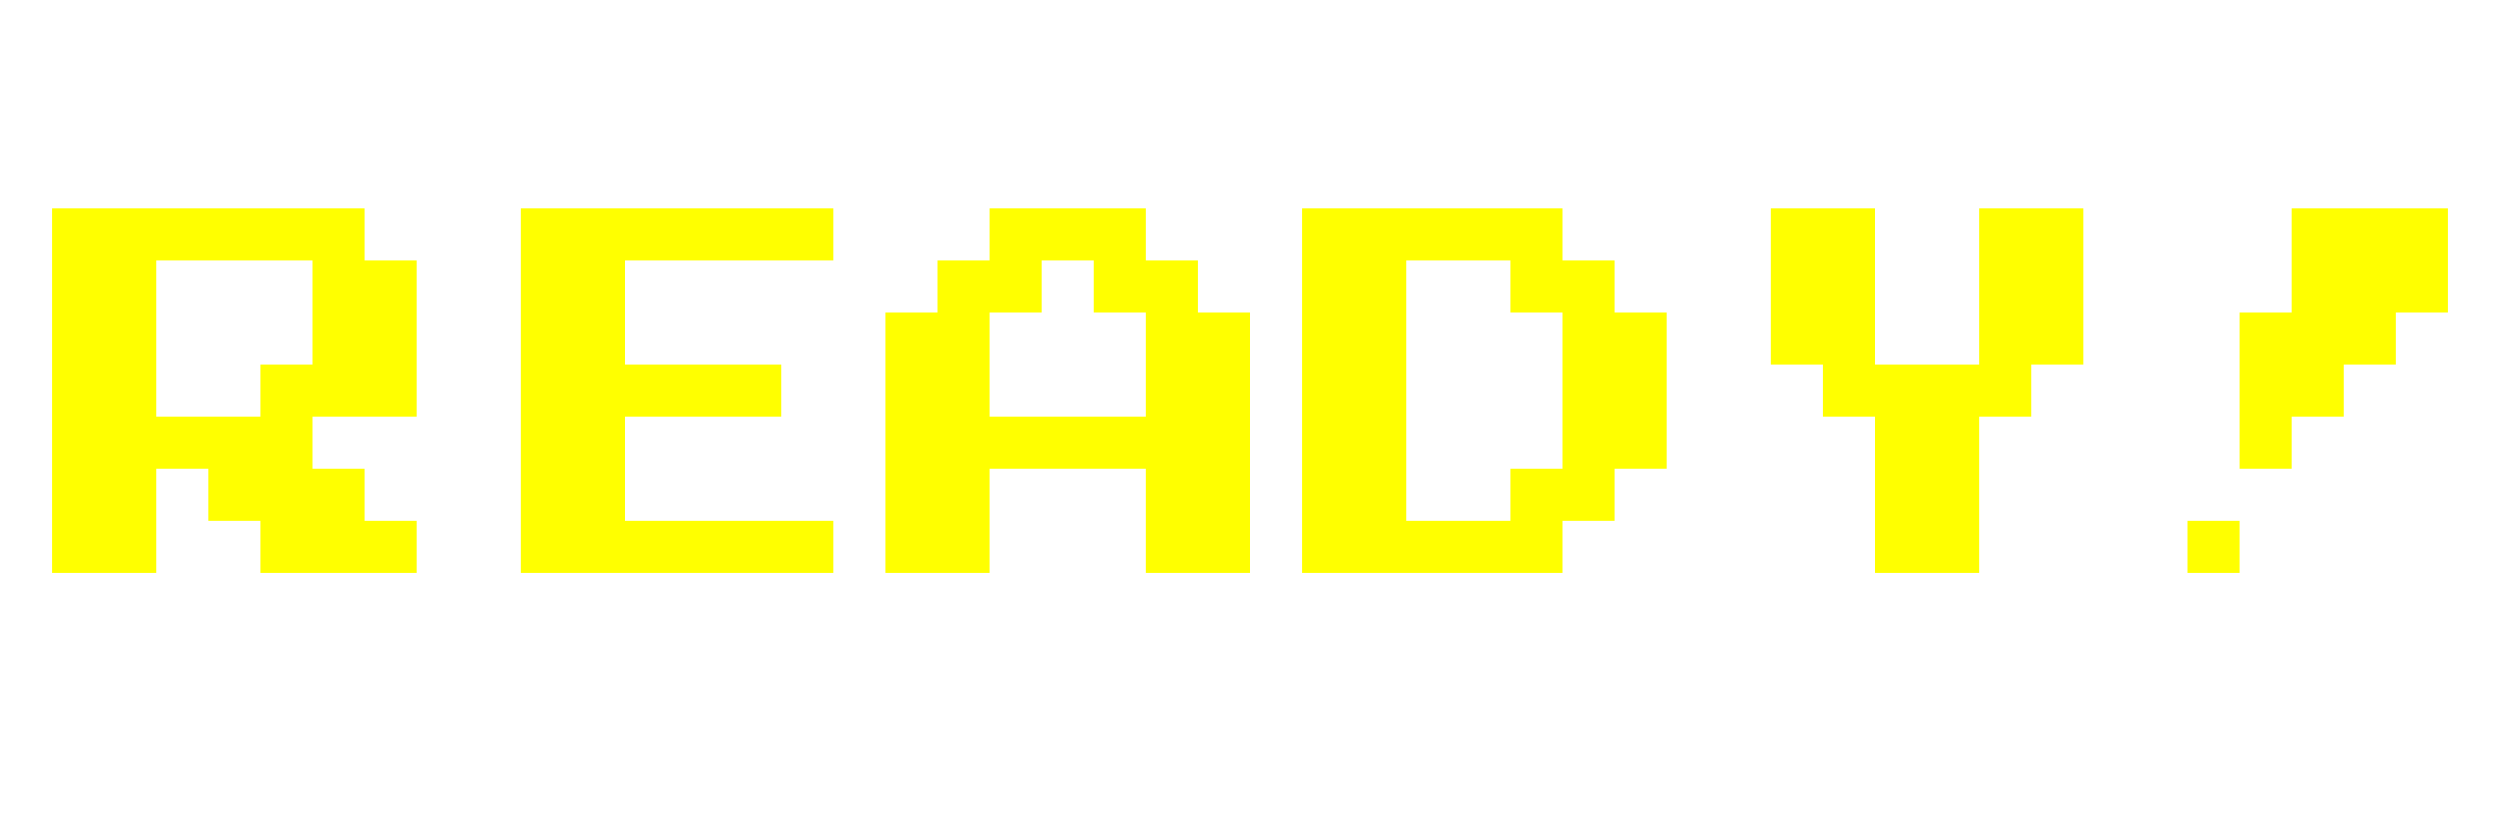
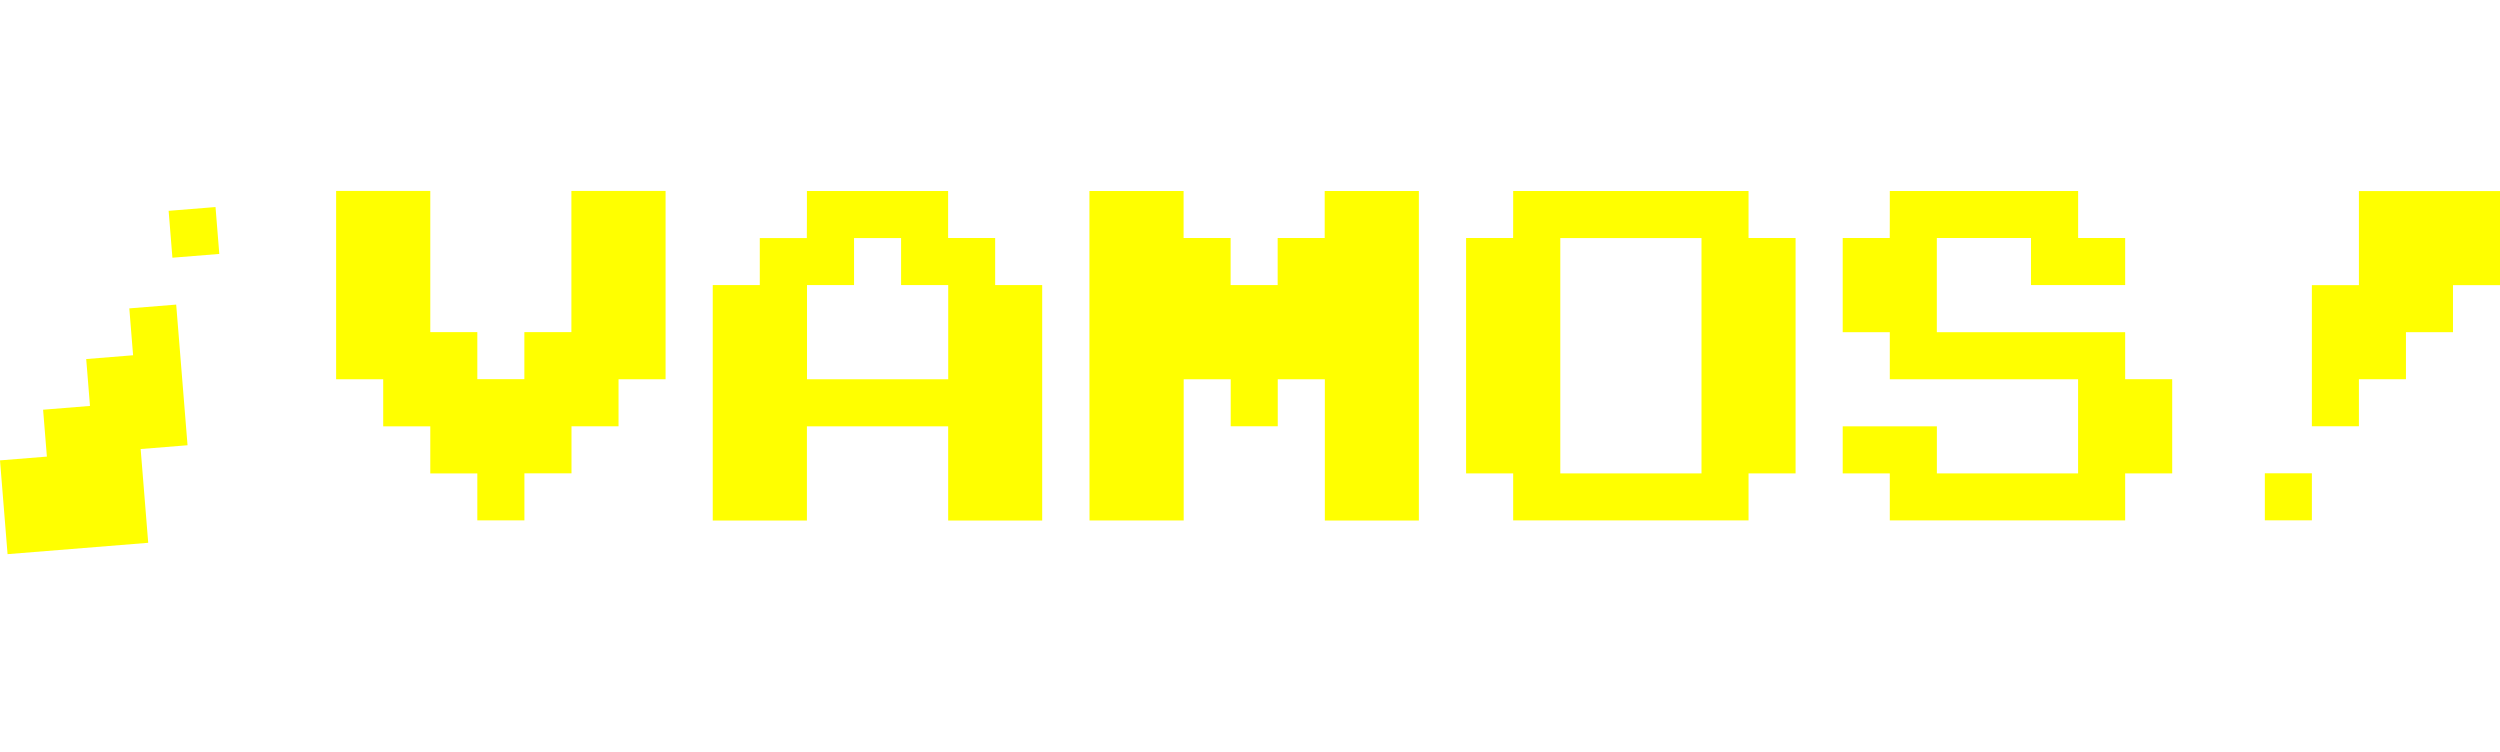
- <svg xmlns="http://www.w3.org/2000/svg" width="48" height="16" viewBox="0 0 48 16" fill="none">
-   <path d="M42 10V11H43V10H42Z" fill="#FFFF00" />
-   <path fill-rule="evenodd" clip-rule="evenodd" d="M1 11V4H7V5H8V8H6V9H7V10H8V11H5V10H4V9H3V11H1ZM3 8V5H6V7H5V8H3Z" fill="#FFFF00" />
-   <path d="M10 11H16V10H12V8H15V7H12V5H16V4H10V11Z" fill="#FFFF00" />
-   <path fill-rule="evenodd" clip-rule="evenodd" d="M17 11V6H18V5H19V4H22V5H23V6H24V11H22V9H19V11H17ZM19 8V6H20V5H21V6H22V8H19Z" fill="#FFFF00" />
-   <path fill-rule="evenodd" clip-rule="evenodd" d="M25 11V4H30V5H31V6H32V9H31V10H30V11H25ZM27 10V5H29V6H30V9H29V10H27Z" fill="#FFFF00" />
-   <path d="M36 8V11H38V8H39V7H40V4H38V7H36V4H34V7H35V8H36Z" fill="#FFFF00" />
-   <path d="M43 6V9H44V8H45V7H46V6H47V4H44V6H43Z" fill="#FFFF00" />
+ <svg xmlns="http://www.w3.org/2000/svg" width="53.15" height="15.977" viewBox="0 0 53.15 15.977" fill="none" version="1.1" id="svg16">
+   <defs id="defs20" />
+   <g transform="translate(2.150421,0.06224008)" id="g55">
+     <path id="path2" fill="#ffff00" d="m 46,10 v 1 h 1 v -1 z" />
+     <path id="path14" fill="#ffff00" d="m 47,6 v 3 h 1 V 8 h 1 V 7 h 1 V 6 h 1 V 4 h -3 v 2 z" />
+   </g>
+   <path id="path28" style="font-size:8.008px;line-height:1.25;font-family:'Press Start 2P';-inkscape-font-specification:'Press Start 2P';fill:#ffff00;stroke-width:0.751" d="m 7.146,6.061 v -2.002 h 1.001 1.001 v 1.501 1.501 h 0.5 0.5 v 0.5 0.5 h 0.5 0.5 v -0.5 -0.5 h 0.5 0.5 v -1.501 -1.501 h 1.001 1.001 v 2.002 2.002 h -0.5 -0.5 v 0.5 0.5 h -0.5 -0.5 v 0.5 0.5 H 11.65 11.149 v 0.5 0.5 H 10.649 10.148 V 10.566 10.065 H 9.648 9.148 V 9.565 9.064 H 8.647 8.147 V 8.564 8.063 H 7.646 7.146 Z" />
+   <path id="path30" style="font-size:8.008px;line-height:1.25;font-family:'Press Start 2P';-inkscape-font-specification:'Press Start 2P';fill:#ffff00;stroke-width:0.751" d="m 17.155,4.56 v -0.5 h 1.501 1.501 v 0.5 0.5 h 0.5 0.5 v 0.5 0.5 h 0.5 0.5 V 8.564 11.066 H 21.159 20.158 V 10.065 9.064 H 18.657 17.155 V 10.065 11.066 H 16.154 15.153 V 8.564 6.061 h 0.5 0.5 v -0.5 -0.5 h 0.5 0.5 z m 2.002,1.001 v -0.5 h -0.5 -0.5 v 0.5 0.5 h -0.5 -0.5 v 1.001 1.001 h 1.501 1.501 V 7.062 6.061 H 19.658 19.157 Z" />
+   <path id="path32" style="font-size:8.008px;line-height:1.25;font-family:'Press Start 2P';-inkscape-font-specification:'Press Start 2P';fill:#ffff00;stroke-width:0.751" d="m 23.161,7.563 v -3.503 h 1.001 1.001 v 0.5 0.5 h 0.5 0.5 v 0.5 0.5 h 0.5 0.5 v -0.5 -0.5 h 0.5 0.5 v -0.5 -0.5 h 1.001 1.001 V 7.563 11.066 H 29.167 28.166 V 9.565 8.063 H 27.665 27.165 v 0.5 0.5 h -0.5 -0.5 v -0.5 -0.5 h -0.5 -0.5 v 1.501 1.501 h -1.001 -1.001 z" />
+   <path id="path34" style="font-size:8.008px;line-height:1.25;font-family:'Press Start 2P';-inkscape-font-specification:'Press Start 2P';fill:#ffff00;stroke-width:0.751" d="m 32.17,4.56 v -0.5 h 2.502 2.502 v 0.5 0.5 h 0.5 0.5 v 2.502 2.502 h -0.5 -0.5 v 0.5 0.5 H 34.672 32.17 V 10.566 10.065 H 31.669 31.169 V 7.563 5.06 h 0.5 0.5 z m 4.004,3.003 v -2.502 h -1.501 -1.501 v 2.502 2.502 h 1.501 1.501 z" />
+   <path id="path36" style="font-size:8.008px;line-height:1.25;font-family:'Press Start 2P';-inkscape-font-specification:'Press Start 2P';fill:#ffff00;stroke-width:0.751" d="m 40.177,4.56 v -0.5 h 2.002 2.002 v 0.5 0.5 h 0.5 0.5 v 0.5 0.5 h -1.001 -1.001 v -0.5 -0.5 h -1.001 -1.001 v 1.001 1.001 h 2.002 2.002 v 0.5 0.5 h 0.5 0.5 v 1.001 1.001 h -0.5 -0.5 v 0.5 0.5 H 42.68 40.177 V 10.566 10.065 H 39.677 39.176 V 9.565 9.064 h 1.001 1.001 v 0.5 0.5 h 1.501 1.501 V 9.064 8.063 H 42.179 40.177 V 7.563 7.062 H 39.677 39.176 v -1.001 -1.001 h 0.5 0.5 z" />
+   <g id="g55-9" transform="rotate(175.3886,25.42375,6.867069)">
+     <path d="m 46,10 v 1 h 1 v -1 z" fill="#ffff00" id="path2-4" />
+     <path d="m 47,6 v 3 h 1 V 8 h 1 V 7 h 1 V 6 h 1 V 4 h -3 v 2 z" fill="#ffff00" id="path14-6" />
+   </g>
</svg>
